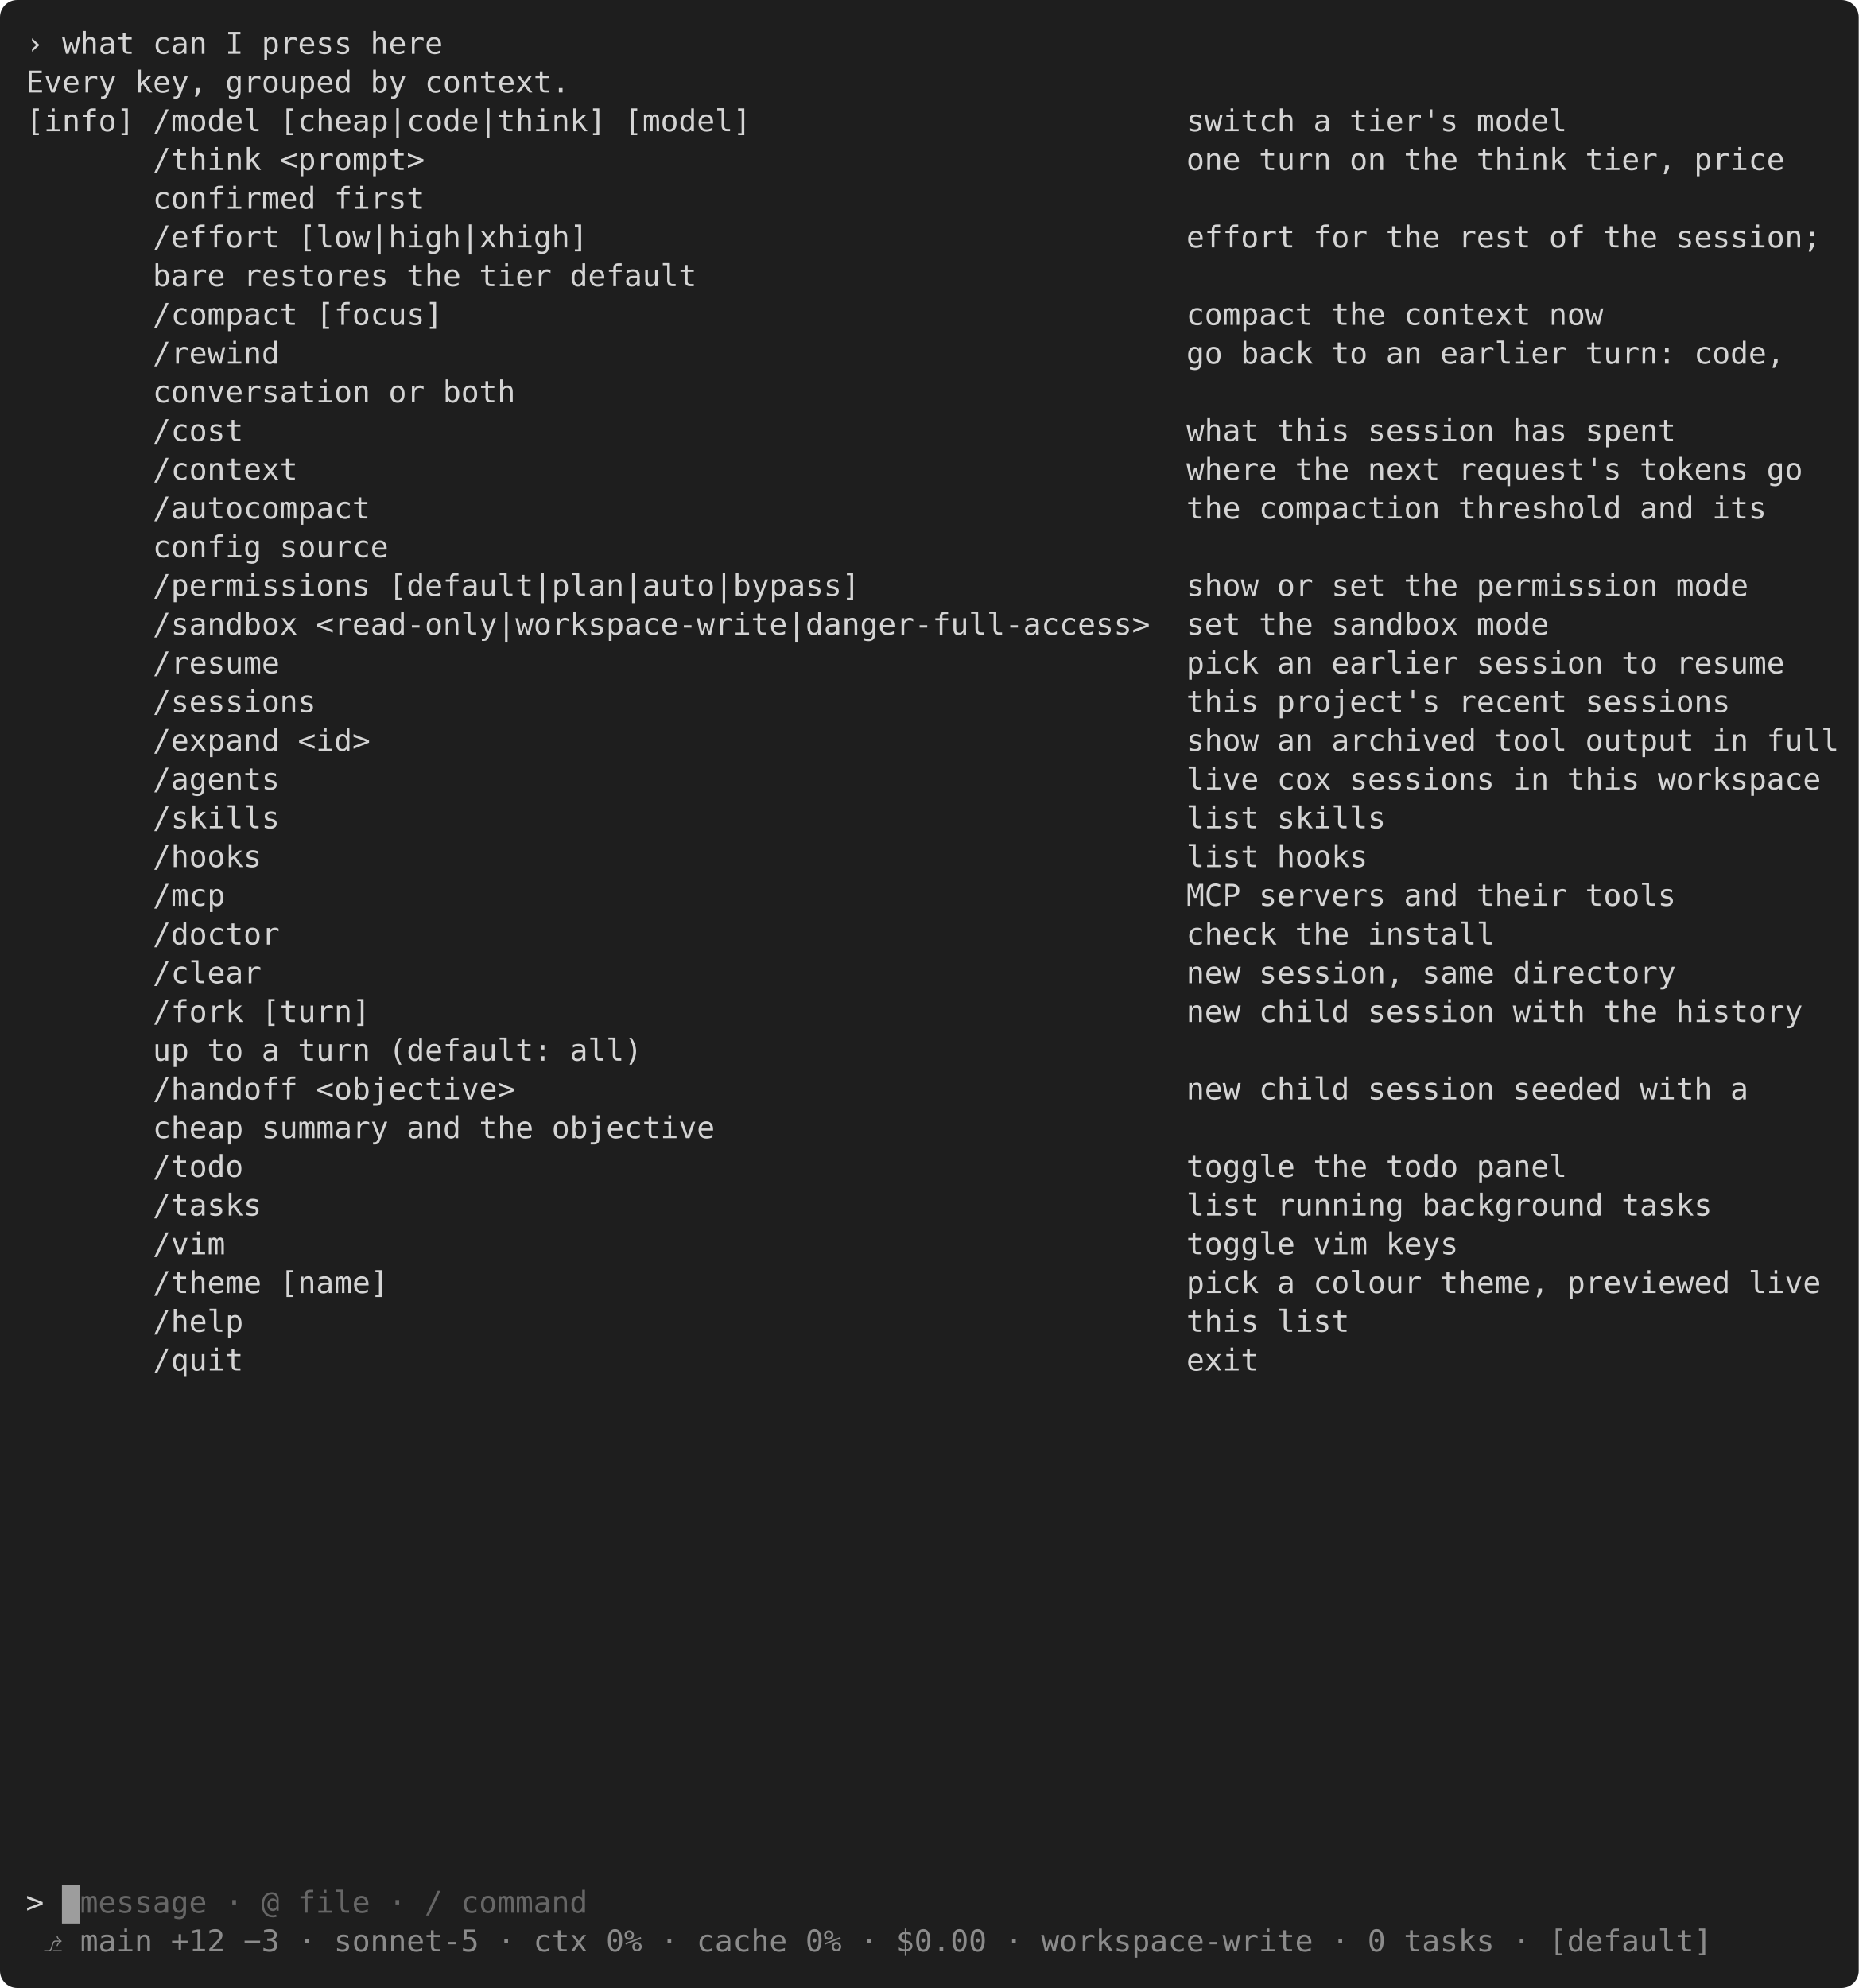
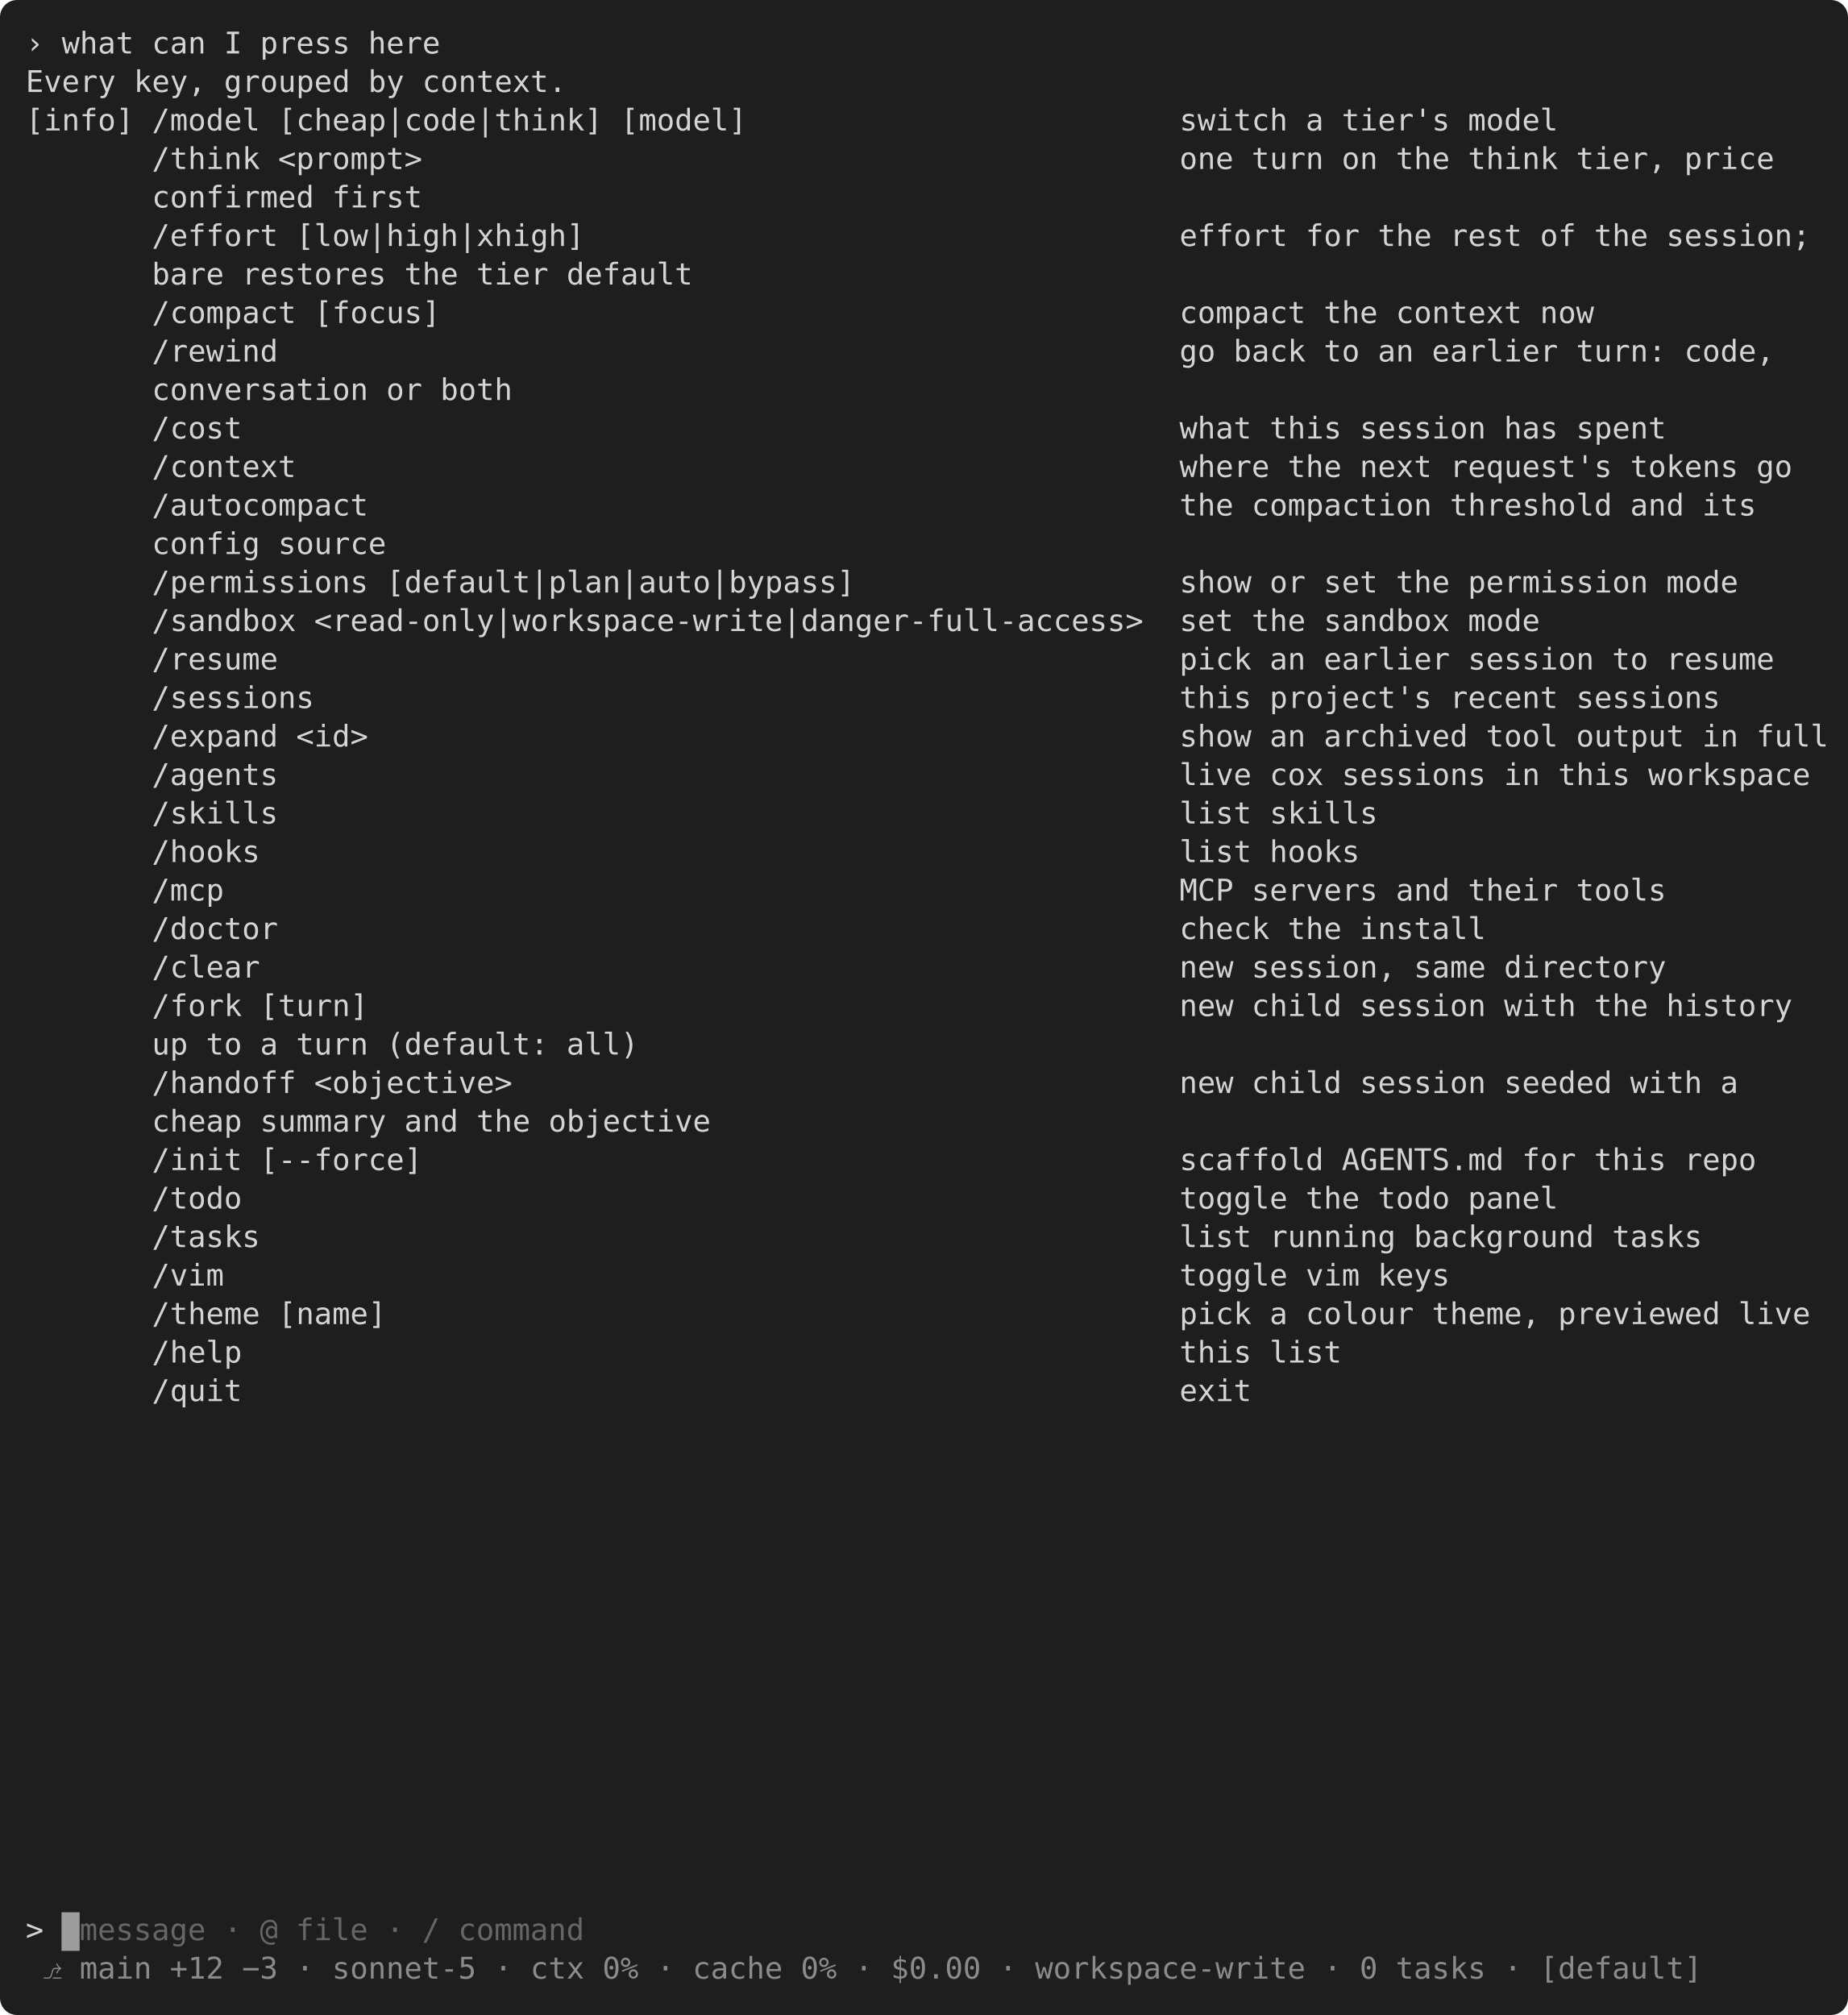
- <svg xmlns="http://www.w3.org/2000/svg" width="864" height="924" viewBox="0 0 864 924" font-family="SF Mono, Menlo, DejaVu Sans Mono, Consolas, monospace" font-size="14">
+ <svg xmlns="http://www.w3.org/2000/svg" width="864" height="942" viewBox="0 0 864 942" font-family="SF Mono, Menlo, DejaVu Sans Mono, Consolas, monospace" font-size="14">
  <rect width="100%" height="100%" rx="8" fill="#1e1e1e" />
  <text x="12.0" y="25.0" textLength="840.0" lengthAdjust="spacingAndGlyphs" xml:space="preserve" fill="#d4d4d4">› what can I press here                                                                             </text>
  <text x="12.0" y="43.0" textLength="840.0" lengthAdjust="spacingAndGlyphs" xml:space="preserve" fill="#d4d4d4">Every key, grouped by context.                                                                      </text>
  <text x="12.0" y="61.0" textLength="840.0" lengthAdjust="spacingAndGlyphs" xml:space="preserve" fill="#d4d4d4">[info] /model [cheap|code|think] [model]                        switch a tier's model               </text>
  <text x="12.0" y="79.0" textLength="840.0" lengthAdjust="spacingAndGlyphs" xml:space="preserve" fill="#d4d4d4">       /think &lt;prompt&gt;                                          one turn on the think tier, price   </text>
  <text x="12.0" y="97.0" textLength="840.0" lengthAdjust="spacingAndGlyphs" xml:space="preserve" fill="#d4d4d4">       confirmed first                                                                              </text>
  <text x="12.0" y="115.0" textLength="840.0" lengthAdjust="spacingAndGlyphs" xml:space="preserve" fill="#d4d4d4">       /effort [low|high|xhigh]                                 effort for the rest of the session; </text>
  <text x="12.0" y="133.0" textLength="840.0" lengthAdjust="spacingAndGlyphs" xml:space="preserve" fill="#d4d4d4">       bare restores the tier default                                                               </text>
  <text x="12.0" y="151.0" textLength="840.0" lengthAdjust="spacingAndGlyphs" xml:space="preserve" fill="#d4d4d4">       /compact [focus]                                         compact the context now             </text>
  <text x="12.0" y="169.0" textLength="840.0" lengthAdjust="spacingAndGlyphs" xml:space="preserve" fill="#d4d4d4">       /rewind                                                  go back to an earlier turn: code,   </text>
  <text x="12.0" y="187.0" textLength="840.0" lengthAdjust="spacingAndGlyphs" xml:space="preserve" fill="#d4d4d4">       conversation or both                                                                         </text>
  <text x="12.0" y="205.0" textLength="840.0" lengthAdjust="spacingAndGlyphs" xml:space="preserve" fill="#d4d4d4">       /cost                                                    what this session has spent         </text>
  <text x="12.0" y="223.0" textLength="840.0" lengthAdjust="spacingAndGlyphs" xml:space="preserve" fill="#d4d4d4">       /context                                                 where the next request's tokens go  </text>
  <text x="12.0" y="241.0" textLength="840.0" lengthAdjust="spacingAndGlyphs" xml:space="preserve" fill="#d4d4d4">       /autocompact                                             the compaction threshold and its    </text>
  <text x="12.0" y="259.0" textLength="840.0" lengthAdjust="spacingAndGlyphs" xml:space="preserve" fill="#d4d4d4">       config source                                                                                </text>
  <text x="12.0" y="277.0" textLength="840.0" lengthAdjust="spacingAndGlyphs" xml:space="preserve" fill="#d4d4d4">       /permissions [default|plan|auto|bypass]                  show or set the permission mode     </text>
  <text x="12.0" y="295.0" textLength="840.0" lengthAdjust="spacingAndGlyphs" xml:space="preserve" fill="#d4d4d4">       /sandbox &lt;read-only|workspace-write|danger-full-access&gt;  set the sandbox mode                </text>
  <text x="12.0" y="313.0" textLength="840.0" lengthAdjust="spacingAndGlyphs" xml:space="preserve" fill="#d4d4d4">       /resume                                                  pick an earlier session to resume   </text>
  <text x="12.0" y="331.0" textLength="840.0" lengthAdjust="spacingAndGlyphs" xml:space="preserve" fill="#d4d4d4">       /sessions                                                this project's recent sessions      </text>
  <text x="12.0" y="349.0" textLength="840.0" lengthAdjust="spacingAndGlyphs" xml:space="preserve" fill="#d4d4d4">       /expand &lt;id&gt;                                             show an archived tool output in full</text>
  <text x="12.0" y="367.0" textLength="840.0" lengthAdjust="spacingAndGlyphs" xml:space="preserve" fill="#d4d4d4">       /agents                                                  live cox sessions in this workspace </text>
  <text x="12.0" y="385.0" textLength="840.0" lengthAdjust="spacingAndGlyphs" xml:space="preserve" fill="#d4d4d4">       /skills                                                  list skills                         </text>
  <text x="12.0" y="403.0" textLength="840.0" lengthAdjust="spacingAndGlyphs" xml:space="preserve" fill="#d4d4d4">       /hooks                                                   list hooks                          </text>
  <text x="12.0" y="421.0" textLength="840.0" lengthAdjust="spacingAndGlyphs" xml:space="preserve" fill="#d4d4d4">       /mcp                                                     MCP servers and their tools         </text>
  <text x="12.0" y="439.0" textLength="840.0" lengthAdjust="spacingAndGlyphs" xml:space="preserve" fill="#d4d4d4">       /doctor                                                  check the install                   </text>
  <text x="12.0" y="457.0" textLength="840.0" lengthAdjust="spacingAndGlyphs" xml:space="preserve" fill="#d4d4d4">       /clear                                                   new session, same directory         </text>
  <text x="12.0" y="475.0" textLength="840.0" lengthAdjust="spacingAndGlyphs" xml:space="preserve" fill="#d4d4d4">       /fork [turn]                                             new child session with the history  </text>
  <text x="12.0" y="493.0" textLength="840.0" lengthAdjust="spacingAndGlyphs" xml:space="preserve" fill="#d4d4d4">       up to a turn (default: all)                                                                  </text>
  <text x="12.0" y="511.0" textLength="840.0" lengthAdjust="spacingAndGlyphs" xml:space="preserve" fill="#d4d4d4">       /handoff &lt;objective&gt;                                     new child session seeded with a     </text>
  <text x="12.0" y="529.0" textLength="840.0" lengthAdjust="spacingAndGlyphs" xml:space="preserve" fill="#d4d4d4">       cheap summary and the objective                                                              </text>
-   <text x="12.0" y="547.0" textLength="840.0" lengthAdjust="spacingAndGlyphs" xml:space="preserve" fill="#d4d4d4">       /todo                                                    toggle the todo panel               </text>
-   <text x="12.0" y="565.0" textLength="840.0" lengthAdjust="spacingAndGlyphs" xml:space="preserve" fill="#d4d4d4">       /tasks                                                   list running background tasks       </text>
-   <text x="12.0" y="583.0" textLength="840.0" lengthAdjust="spacingAndGlyphs" xml:space="preserve" fill="#d4d4d4">       /vim                                                     toggle vim keys                     </text>
-   <text x="12.0" y="601.0" textLength="840.0" lengthAdjust="spacingAndGlyphs" xml:space="preserve" fill="#d4d4d4">       /theme [name]                                            pick a colour theme, previewed live </text>
-   <text x="12.0" y="619.0" textLength="840.0" lengthAdjust="spacingAndGlyphs" xml:space="preserve" fill="#d4d4d4">       /help                                                    this list                           </text>
-   <text x="12.0" y="637.0" textLength="840.0" lengthAdjust="spacingAndGlyphs" xml:space="preserve" fill="#d4d4d4">       /quit                                                    exit                                </text>
-   <text x="12.0" y="889.0" textLength="16.8" lengthAdjust="spacingAndGlyphs" xml:space="preserve" fill="#d4d4d4">&gt; </text>
-   <rect x="28.8" y="876.0" width="8.4" height="18" fill="#666666" />
-   <text x="37.2" y="889.0" textLength="235.2" lengthAdjust="spacingAndGlyphs" xml:space="preserve" fill="#666666">message · @ file · / command</text>
-   <text x="12.0" y="907.0" textLength="840.0" lengthAdjust="spacingAndGlyphs" xml:space="preserve" fill="#d4d4d4" fill-opacity="0.6"> ⎇ main +12 −3 · sonnet-5 · ctx 0% · cache 0% · $0.00 · workspace-write · 0 tasks · [default]       </text>
-   <rect x="28.8" y="876.0" width="8.4" height="18" fill="#d4d4d4" fill-opacity="0.5" />
+   <text x="12.0" y="547.0" textLength="840.0" lengthAdjust="spacingAndGlyphs" xml:space="preserve" fill="#d4d4d4">       /init [--force]                                          scaffold AGENTS.md for this repo    </text>
+   <text x="12.0" y="565.0" textLength="840.0" lengthAdjust="spacingAndGlyphs" xml:space="preserve" fill="#d4d4d4">       /todo                                                    toggle the todo panel               </text>
+   <text x="12.0" y="583.0" textLength="840.0" lengthAdjust="spacingAndGlyphs" xml:space="preserve" fill="#d4d4d4">       /tasks                                                   list running background tasks       </text>
+   <text x="12.0" y="601.0" textLength="840.0" lengthAdjust="spacingAndGlyphs" xml:space="preserve" fill="#d4d4d4">       /vim                                                     toggle vim keys                     </text>
+   <text x="12.0" y="619.0" textLength="840.0" lengthAdjust="spacingAndGlyphs" xml:space="preserve" fill="#d4d4d4">       /theme [name]                                            pick a colour theme, previewed live </text>
+   <text x="12.0" y="637.0" textLength="840.0" lengthAdjust="spacingAndGlyphs" xml:space="preserve" fill="#d4d4d4">       /help                                                    this list                           </text>
+   <text x="12.0" y="655.0" textLength="840.0" lengthAdjust="spacingAndGlyphs" xml:space="preserve" fill="#d4d4d4">       /quit                                                    exit                                </text>
+   <text x="12.0" y="907.0" textLength="16.8" lengthAdjust="spacingAndGlyphs" xml:space="preserve" fill="#d4d4d4">&gt; </text>
+   <rect x="28.8" y="894.0" width="8.4" height="18" fill="#666666" />
+   <text x="37.2" y="907.0" textLength="235.2" lengthAdjust="spacingAndGlyphs" xml:space="preserve" fill="#666666">message · @ file · / command</text>
+   <text x="12.0" y="925.0" textLength="840.0" lengthAdjust="spacingAndGlyphs" xml:space="preserve" fill="#d4d4d4" fill-opacity="0.6"> ⎇ main +12 −3 · sonnet-5 · ctx 0% · cache 0% · $0.00 · workspace-write · 0 tasks · [default]       </text>
+   <rect x="28.8" y="894.0" width="8.4" height="18" fill="#d4d4d4" fill-opacity="0.5" />
</svg>
